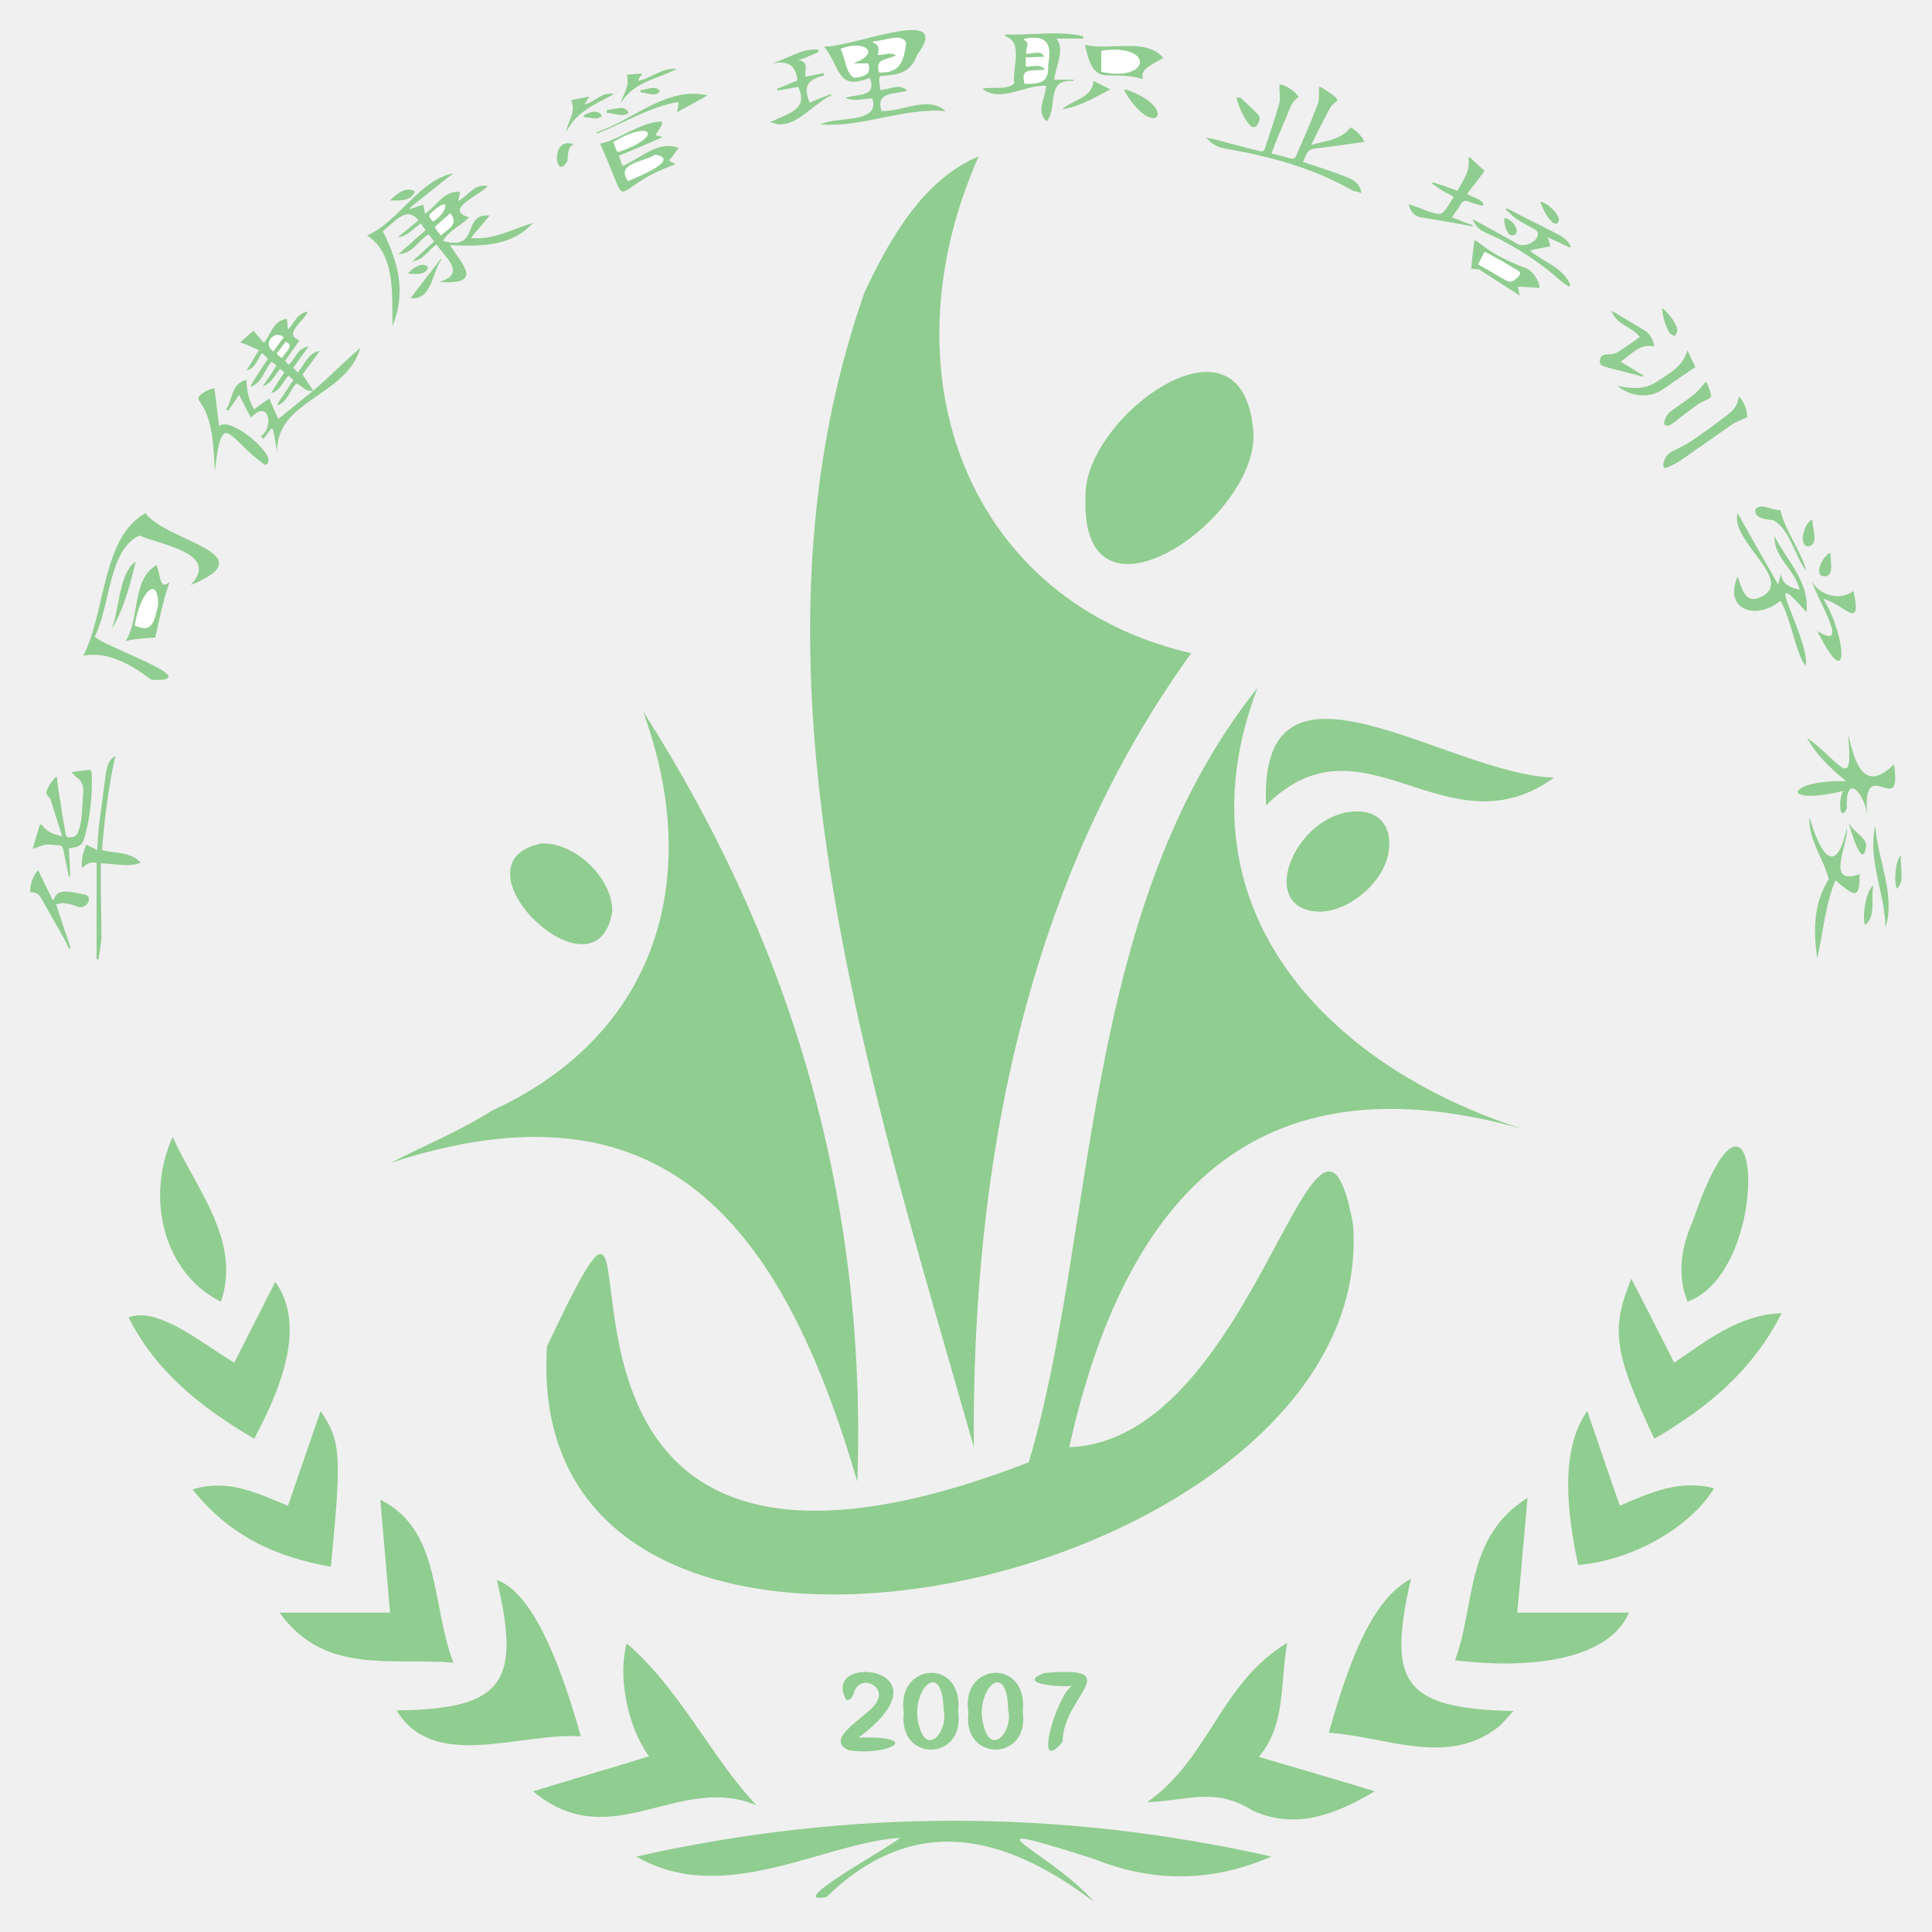
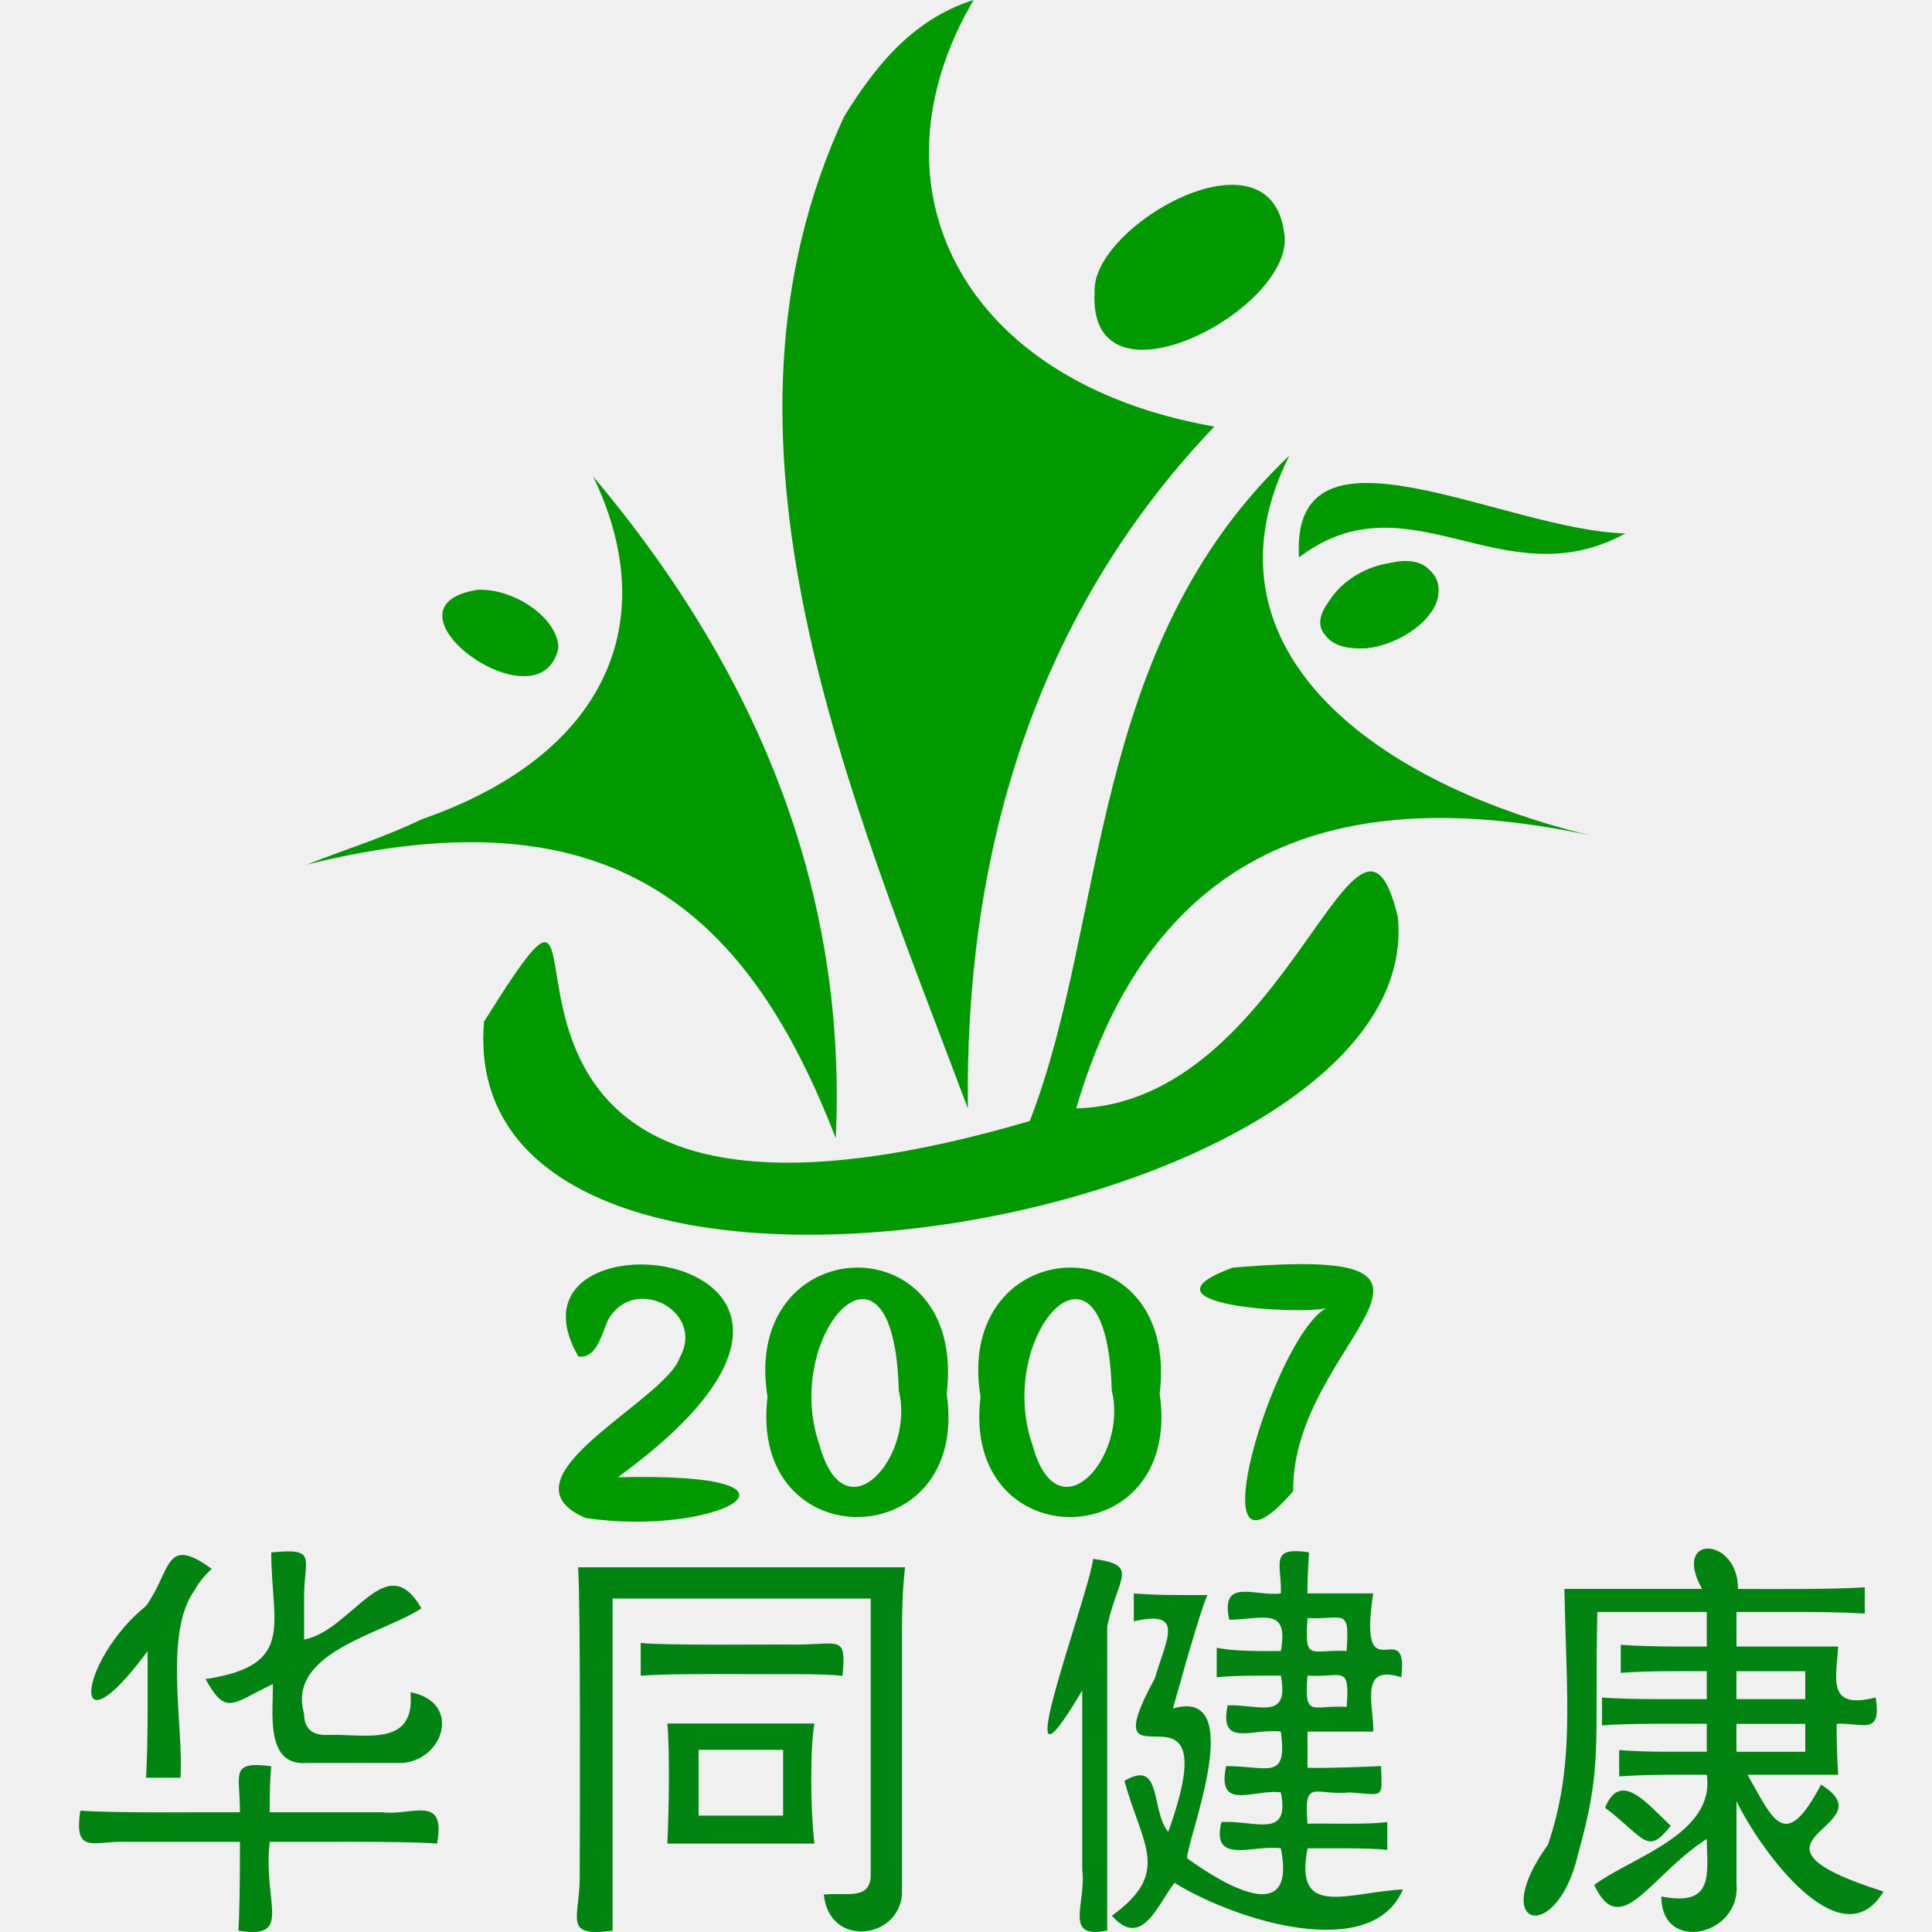
- <svg xmlns="http://www.w3.org/2000/svg" version="1.1" id="图层_1" x="0px" y="0px" viewBox="0 0 32 32" enable-background="new 0 0 32 32" xml:space="preserve">
-   <path opacity="0.4" fill="#009900" d="M28.04,20.22c1.1-3.21,1.37,0.81-0.09,1.34C27.77,21.1,27.85,20.65,28.04,20.22z" />
-   <path opacity="0.4" fill="#009900" d="M23,14.11c-0.07,0.49-0.64,0.98-1.13,0.99c-0.42,0-0.63-0.26-0.54-0.67  c0.11-0.49,0.56-0.92,1.01-0.98C22.8,13.38,23.07,13.65,23,14.11z" />
-   <path opacity="0.4" fill="#009900" d="M17.98,8.23C17.93,6.95,20.52,5,20.75,7.06C20.98,8.51,17.88,10.69,17.98,8.23z" />
-   <path opacity="0.4" fill="#009900" d="M14.32,4.84c0.41-0.87,0.96-1.86,1.89-2.25c-1.6,3.6-0.19,7.37,3.52,8.23  c-2.75,3.8-3.64,8.53-3.6,13.15C14.4,17.88,12.13,11.07,14.32,4.84z" />
-   <path opacity="0.4" fill="#009900" d="M8.97,13.97c0.56-0.02,1.18,0.58,1.17,1.13C9.88,16.69,7.39,14.29,8.97,13.97z" />
-   <path opacity="0.4" fill="#009900" d="M8.14,18.4c2.75-1.26,3.52-3.86,2.51-6.62c2.5,3.91,3.71,8.14,3.55,12.76  c-1.25-4.27-3.2-6.76-7.73-5.28C7.08,18.95,7.64,18.72,8.14,18.4z" />
-   <path opacity="0.4" fill="#009900" d="M2.86,18.83c0.39,0.87,1.14,1.72,0.8,2.73C2.74,21.11,2.39,19.88,2.86,18.83z" />
-   <path opacity="0.4" fill="#009900" d="M2.13,21.82c0.49-0.19,1.24,0.45,1.75,0.75c0.23-0.45,0.45-0.89,0.68-1.34  c0.41,0.58,0.29,1.41-0.35,2.6C3.34,23.32,2.58,22.72,2.13,21.82z" />
-   <path opacity="0.4" fill="#009900" d="M3.19,24.67c0.61-0.19,1.1,0.08,1.58,0.27c0.18-0.52,0.35-1.02,0.54-1.57  c0.34,0.51,0.35,0.73,0.17,2.58C4.57,25.79,3.8,25.44,3.19,24.67z" />
-   <path opacity="0.4" fill="#009900" d="M4.63,26.71h1.83c-0.05-0.63-0.11-1.24-0.16-1.87c1.01,0.5,0.84,1.74,1.21,2.7  C6.47,27.45,5.38,27.75,4.63,26.71z" />
-   <path opacity="0.4" fill="#009900" d="M6.57,28.33c1.78-0.02,2.06-0.47,1.66-2.16c0.57,0.2,1.03,1.3,1.39,2.59  C8.62,28.69,7.18,29.35,6.57,28.33z" />
-   <path opacity="0.4" fill="#009900" d="M8.83,29.67c0.68-0.21,1.28-0.38,1.92-0.58c-0.36-0.49-0.52-1.33-0.37-1.87  c0.88,0.75,1.42,1.92,2.15,2.68C11.22,29.36,10.13,30.75,8.83,29.67z" />
-   <path opacity="0.4" fill="#009900" d="M18.12,30.79c-2.38-0.76-0.69-0.1,0,0.71c-1.48-1.12-2.98-1.49-4.43-0.08  c-0.72,0.14,0.96-0.77,1.22-0.98c-1.27,0.08-2.93,1.15-4.37,0.31c3.52-0.79,7-0.79,10.52,0C20.09,31.17,19.12,31.19,18.12,30.79z" />
-   <path opacity="0.4" fill="#009900" d="M20.75,29.99c-0.63-0.4-1.1-0.16-1.75-0.14c1.04-0.73,1.2-1.96,2.32-2.64  c-0.12,0.69-0.02,1.36-0.47,1.89c0.64,0.19,1.24,0.36,1.92,0.57C22.08,30.08,21.44,30.3,20.75,29.99z" />
-   <path opacity="0.4" fill="#009900" d="M24.74,28.66c-0.82,0.58-1.82,0.1-2.73,0.04c0.39-1.4,0.78-2.24,1.36-2.55  c-0.39,1.71-0.15,2.15,1.7,2.19C24.96,28.45,24.87,28.58,24.74,28.66z" />
-   <path opacity="0.4" fill="#009900" d="M24.1,27.5c0.34-0.91,0.16-2.04,1.2-2.69c-0.06,0.67-0.11,1.28-0.17,1.9h1.85  C26.7,27.39,25.61,27.68,24.1,27.5z" />
-   <path opacity="0.4" fill="#009900" d="M26.14,25.92c-0.26-1.19-0.22-2.02,0.15-2.55c0.19,0.55,0.36,1.06,0.54,1.57  c0.48-0.21,0.98-0.44,1.56-0.29C27.99,25.31,27.02,25.85,26.14,25.92z" />
-   <path opacity="0.4" fill="#009900" d="M27.4,23.83c-0.66-1.41-0.73-1.8-0.38-2.65c0.25,0.48,0.47,0.92,0.71,1.39  c0.55-0.37,1.06-0.79,1.78-0.82C29.03,22.7,28.28,23.32,27.4,23.83z" />
-   <path opacity="0.4" fill="#009900" d="M25.22,18.7c-4.22-1.19-6.53,0.86-7.51,5.27c3.11-0.11,4.11-6.94,4.7-3.69  c0.46,5.98-13.81,9.19-13.35,2.02c2.58-5.45-1.82,5.71,7.98,1.92c1.14-3.85,0.84-9.13,3.79-12.83  C19.46,14.98,21.91,17.64,25.22,18.7z" />
-   <path opacity="0.4" fill="#009900" d="M25.74,12.88c-1.79,1.29-3.16-1.15-4.77,0.46C20.84,10.44,23.97,12.83,25.74,12.88z" />
-   <path opacity="0.4" fill="#009900" d="M14.22,28.78c1.1-0.03,0.5,0.31-0.16,0.21c-0.46-0.2,0.4-0.6,0.47-0.82  c0.13-0.23-0.22-0.42-0.36-0.2c-0.03,0.06-0.05,0.2-0.15,0.19C13.56,27.36,15.81,27.6,14.22,28.78z" />
-   <path opacity="0.4" fill="#009900" d="M15.87,28.35c0.12,0.83-1,0.84-0.9,0.02C14.84,27.52,15.97,27.46,15.87,28.35z M15.63,28.33  c-0.02-0.92-0.59-0.29-0.4,0.28C15.36,29.08,15.71,28.67,15.63,28.33z" />
-   <path opacity="0.4" fill="#009900" d="M16.94,28.35c0.12,0.83-1,0.84-0.9,0.02C15.9,27.52,17.04,27.46,16.94,28.35z M16.7,28.33  c-0.02-0.92-0.59-0.29-0.4,0.28C16.43,29.08,16.78,28.67,16.7,28.33z" />
-   <path opacity="0.4" fill="#009900" d="M17.3,27.71c1.39-0.12,0.3,0.38,0.3,1.14c-0.5,0.6-0.1-0.78,0.16-0.93  C17.63,27.95,16.79,27.9,17.3,27.71z" />
-   <path opacity="0.4" fill="#009900" d="M5.19,6.47C5,6.62,4.81,6.78,4.61,6.94C4.56,6.83,4.51,6.72,4.46,6.6  C4.38,6.66,4.3,6.71,4.21,6.78C4.12,6.64,4.09,6.47,4.08,6.29c-0.26,0.07-0.22,0.33-0.34,0.5C3.76,6.79,3.77,6.8,3.78,6.8  c0.06-0.08,0.11-0.16,0.18-0.26c0.07,0.13,0.13,0.26,0.2,0.38c0.27-0.32,0.4,0.13,0.16,0.31c0.01,0.01,0.03,0.02,0.04,0.04  C4.41,7.21,4.45,7.16,4.49,7.1c0.01,0,0.02,0.01,0.03,0.01C4.55,7.24,4.57,7.37,4.59,7.5C4.56,6.62,5.73,6.58,5.97,5.76  C5.7,5.99,5.46,6.24,5.19,6.47C5.13,6.38,5.07,6.3,5.01,6.2C5.1,6.08,5.2,5.95,5.3,5.81C5.09,5.85,5.05,6.04,4.93,6.17  C4.91,6.14,4.88,6.12,4.86,6.09c0.08-0.12,0.16-0.22,0.25-0.35C4.91,5.77,4.9,5.95,4.78,6.04C4.76,6.02,4.74,6,4.72,5.98  c0.09-0.13,0.17-0.24,0.24-0.34C4.68,5.53,5.04,5.32,5.1,5.16c-0.19,0.03-0.22,0.19-0.33,0.3C4.76,5.39,4.76,5.33,4.75,5.28  C4.52,5.31,4.49,5.54,4.37,5.68C4.31,5.61,4.26,5.55,4.2,5.48C4.12,5.54,4.05,5.61,3.98,5.67C4.09,5.71,4.18,5.75,4.29,5.8  C4.21,5.92,4.15,6.03,4.08,6.14c0.16-0.05,0.18-0.19,0.26-0.29c0.04,0.03,0.07,0.06,0.1,0.09c-0.1,0.15-0.2,0.3-0.29,0.45  c0.01,0,0.01,0.01,0.02,0.01c0.18-0.08,0.21-0.28,0.33-0.41c0.02,0.02,0.05,0.04,0.08,0.06C4.51,6.17,4.44,6.27,4.35,6.4  c0.16-0.06,0.2-0.19,0.29-0.29c0.02,0.02,0.05,0.04,0.07,0.06C4.63,6.28,4.56,6.4,4.49,6.51c0.16-0.04,0.19-0.19,0.29-0.29  C4.8,6.25,4.83,6.27,4.86,6.29C4.77,6.43,4.68,6.56,4.59,6.7c0.01,0,0.01,0.01,0.02,0.01c0.16-0.07,0.19-0.25,0.3-0.36  C5,6.39,5.07,6.5,5.19,6.47z" />
-   <path opacity="0.4" fill="#009900" d="M7.05,3.81C6.9,3.94,6.75,4.08,6.6,4.21C6.84,4.2,6.93,3.98,7.1,3.88  C7.13,3.92,7.16,3.96,7.19,4C7.07,4.11,6.96,4.21,6.83,4.33c0.2-0.03,0.27-0.2,0.4-0.28C7.4,4.29,7.72,4.53,7.28,4.67  c0.71,0.05,0.41-0.26,0.17-0.61c0.51,0.02,1.02,0.03,1.38-0.37c-0.32,0.1-0.7,0.3-1.03,0.25C7.9,3.82,8,3.7,8.11,3.57  c-0.47-0.05-0.15,0.6-0.77,0.42C7.42,3.83,7.63,3.74,7.77,3.6C7.33,3.47,7.96,3.23,8.08,3.08C7.85,3.04,7.76,3.24,7.59,3.33  c0.01-0.06,0.02-0.1,0.03-0.15C7.35,3.15,7.24,3.41,7.04,3.54C7.03,3.48,7.02,3.44,7.01,3.39C6.94,3.41,6.87,3.44,6.79,3.46  c0,0,0-0.01-0.01-0.01c0.24-0.19,0.48-0.39,0.73-0.58C6.94,2.98,6.62,3.66,6.08,3.9c0.48,0.31,0.41,1,0.42,1.5  c0.23-0.55,0.1-1.06-0.16-1.57c0.17-0.13,0.4-0.44,0.59-0.18C6.82,3.74,6.71,3.83,6.59,3.93C6.76,3.91,6.85,3.78,6.97,3.7  C7,3.74,7.02,3.77,7.05,3.81z" />
-   <path opacity="0.4" fill="#009900" d="M3.16,9.69C4.43,9.17,2.75,8.97,2.41,8.5c-0.72,0.39-0.66,1.64-1.03,2.36  c0.41-0.08,0.81,0.16,1.13,0.4c0.98,0.04-0.9-0.59-0.94-0.72c0.26-0.5,0.22-1.43,0.74-1.67C2.67,9.03,3.65,9.16,3.16,9.69z" />
-   <path opacity="0.4" fill="#009900" d="M13.59,2.06c0.67,0.06,1.37-0.28,2.07-0.22c-0.28-0.26-0.71,0.01-1.06,0  c-0.1-0.33,0.21-0.27,0.43-0.34c-0.15-0.13-0.3-0.01-0.45-0.01c0-0.07-0.04-0.17,0-0.23c0.3-0.02,0.5-0.05,0.61-0.35  c0.63-0.85-1.08-0.12-1.54-0.14c0.29,0.38,0.21,0.73,0.76,0.52c0.11,0.32-0.18,0.26-0.41,0.33c0.16,0.07,0.3,0.01,0.45,0.01  C14.58,2.06,13.86,1.92,13.59,2.06z" />
-   <path opacity="0.4" fill="#009900" d="M22.55,3.2c-0.02-0.15-0.12-0.22-0.23-0.26c-0.17-0.07-0.35-0.13-0.53-0.19  c-0.07-0.02-0.13-0.04-0.21-0.07c0.02-0.04,0.04-0.08,0.05-0.11c0.03-0.07,0.07-0.1,0.15-0.11c0.27-0.03,0.54-0.07,0.82-0.11  c-0.05-0.11-0.13-0.18-0.23-0.24c-0.17,0.22-0.42,0.22-0.65,0.29c0.1-0.21,0.2-0.41,0.31-0.61c0.02-0.03,0.05-0.07,0.08-0.09  c0.06-0.03,0.04-0.06,0.01-0.09c-0.07-0.06-0.15-0.11-0.23-0.16c-0.02-0.01-0.04-0.01-0.04-0.01c-0.01,0.11,0.01,0.21-0.03,0.3  c-0.11,0.29-0.24,0.58-0.36,0.86c-0.01,0.02-0.04,0.03-0.06,0.03c-0.11-0.03-0.22-0.06-0.34-0.09c0.08-0.21,0.16-0.41,0.25-0.61  c0.05-0.12,0.08-0.25,0.2-0.32c-0.06-0.11-0.25-0.22-0.32-0.21c0,0.11,0.02,0.22,0,0.31c-0.07,0.25-0.16,0.5-0.24,0.75  c-0.02,0.06-0.06,0.05-0.09,0.04c-0.26-0.06-0.51-0.13-0.77-0.2c-0.03-0.01-0.06-0.01-0.11-0.02c0.09,0.11,0.19,0.16,0.31,0.18  c0.74,0.13,1.46,0.32,2.12,0.7C22.46,3.17,22.51,3.18,22.55,3.2z" />
-   <path opacity="0.4" fill="#009900" d="M16.65,0.57c0,0.01,0,0.02,0,0.03c0.31,0.1,0.11,0.53,0.15,0.78  c-0.13,0.12-0.35,0.05-0.53,0.09c0.31,0.24,0.7-0.07,1.06-0.05c-0.02,0.21-0.18,0.44,0.01,0.59c0.19-0.26-0.03-0.7,0.44-0.67  c0-0.01,0-0.02,0-0.02c-0.1,0-0.2,0-0.32,0c0.03-0.24,0.18-0.49,0.04-0.68c0.15,0,0.29,0,0.44,0c0-0.01,0-0.03,0-0.04  C17.52,0.5,17.07,0.59,16.65,0.57z" />
-   <path opacity="0.4" fill="#009900" d="M30.53,13.1c-0.08,0.11-0.07,0.55,0.06,0.29c-0.03-0.64,0.32-0.22,0.34,0.15  c-0.11-1.14,0.59,0.08,0.44-0.88c-0.51,0.5-0.65-0.05-0.76-0.5c0.09,0.99-0.11,0.47-0.68,0.06c0.15,0.28,0.38,0.5,0.65,0.72  C29.59,12.91,29.45,13.36,30.53,13.1z" />
-   <path opacity="0.4" fill="#009900" d="M29.81,9.77c-0.16-0.04-0.29-0.09-0.31-0.26c-0.02,0.05-0.03,0.11-0.05,0.17  C29.22,9.28,29,8.89,28.78,8.5c-0.13,0.47,0.97,1.12,0.38,1.39c-0.26,0.13-0.31-0.16-0.38-0.34c-0.24,0.56,0.32,0.73,0.71,0.4  c0.18,0.3,0.25,0.88,0.42,1.08c0.07-0.45-0.8-1.82,0.01-0.89c0.06-0.49-0.32-0.85-0.53-1.26C29.38,9.24,29.73,9.43,29.81,9.77z" />
-   <path opacity="0.4" fill="#009900" d="M1.91,12.52c-0.1,0.06-0.13,0.15-0.15,0.25c-0.04,0.27-0.07,0.54-0.11,0.81  c-0.02,0.16-0.03,0.32-0.04,0.5c-0.06-0.03-0.12-0.06-0.18-0.09c-0.05,0.12-0.09,0.25-0.07,0.39c0.06-0.07,0.14-0.11,0.24-0.09  c0,0.53,0,1.07,0,1.6c0.01,0,0.02,0,0.03,0c0.02-0.13,0.05-0.26,0.05-0.39c0-0.3-0.01-0.61-0.01-0.91c0-0.09,0-0.19,0-0.29  c0.23,0,0.45,0.07,0.66-0.01c-0.17-0.19-0.42-0.15-0.64-0.21C1.73,13.55,1.8,13.03,1.91,12.52z" />
-   <path opacity="0.4" fill="#009900" d="M1.14,14.05c0.19-0.02,0.23-0.05,0.28-0.25c0.08-0.32,0.11-0.65,0.1-0.98  c0-0.03-0.01-0.05-0.02-0.07c-0.11,0.01-0.2,0.02-0.32,0.04c0.04,0.03,0.06,0.06,0.08,0.08c0.09,0.05,0.12,0.14,0.12,0.23  c-0.01,0.15-0.02,0.3-0.03,0.45c-0.01,0.08-0.03,0.16-0.06,0.24c-0.02,0.06-0.08,0.08-0.14,0.08c-0.07,0-0.06-0.06-0.07-0.1  C1.05,13.61,1.02,13.44,1,13.27C0.97,13.14,0.96,13,0.94,12.86c-0.06,0.04-0.18,0.21-0.17,0.28c0,0.03,0.05,0.07,0.07,0.1  c0,0,0,0,0,0.01c0.06,0.19,0.12,0.39,0.19,0.6c-0.16-0.03-0.26-0.08-0.34-0.19c-0.01,0-0.02,0-0.03,0c-0.04,0.13-0.08,0.27-0.12,0.4  c0.09-0.03,0.15-0.06,0.22-0.07c0.07-0.01,0.14,0.01,0.21,0.01c0.05,0,0.07,0.03,0.08,0.08c0.03,0.15,0.06,0.29,0.09,0.44  c0.01,0,0.01,0,0.02,0C1.16,14.38,1.15,14.22,1.14,14.05z" />
-   <path opacity="0.4" fill="#009900" d="M10.31,2.75c-0.02-0.06-0.04-0.12-0.06-0.17c0.24-0.1,0.48-0.2,0.73-0.31  c-0.05-0.01-0.08-0.02-0.12-0.03c0.03-0.08,0.13-0.16,0.1-0.23c-0.38,0.02-0.66,0.29-1.02,0.37c0.56,1.24,0.07,0.76,1.25,0.34  c-0.04-0.02-0.06-0.03-0.11-0.06c0.06-0.07,0.11-0.14,0.16-0.21C10.9,2.32,10.62,2.62,10.31,2.75z" />
-   <path opacity="0.4" fill="#009900" d="M30.1,15.87c0.09-0.39,0.13-0.88,0.3-1.29c0.28,0.23,0.41,0.37,0.4-0.1  c-0.58,0.2-0.18-0.5-0.21-0.77c-0.17,0.8-0.43,0.49-0.62-0.18c-0.02,0.39,0.24,0.7,0.32,1.03C30.04,14.96,30.03,15.41,30.1,15.87z" />
-   <path opacity="0.4" fill="#009900" d="M23.33,3.38c0.03,0.13,0.11,0.21,0.21,0.22c0.18,0.03,0.35,0.06,0.53,0.09  c0.11,0.02,0.21,0.04,0.32,0.06c0-0.01,0-0.01,0-0.02c-0.11-0.04-0.22-0.08-0.34-0.13c0.05-0.08,0.1-0.14,0.14-0.21  c0.04-0.06,0.07-0.08,0.14-0.05c0.07,0.03,0.15,0.05,0.23,0.07c0-0.01,0.01-0.02,0.01-0.03c-0.05-0.1-0.18-0.1-0.27-0.17  c0.09-0.12,0.19-0.24,0.29-0.38c-0.08-0.07-0.16-0.15-0.25-0.23c-0.01,0.01-0.01,0.01-0.02,0.02c0.04,0.21-0.09,0.37-0.18,0.54  c-0.14-0.05-0.27-0.1-0.41-0.14c0,0.01-0.01,0.02-0.01,0.02c0.06,0.04,0.11,0.08,0.17,0.12c0.06,0.03,0.12,0.06,0.19,0.1  c-0.03,0.04-0.05,0.08-0.07,0.11c-0.13,0.2-0.13,0.2-0.36,0.13C23.56,3.46,23.45,3.42,23.33,3.38z" />
-   <path opacity="0.4" fill="#009900" d="M3.63,7.06C3.6,6.84,3.58,6.63,3.55,6.43C3.48,6.44,3.23,6.54,3.3,6.64  C3.54,6.96,3.53,7.41,3.56,7.8C3.68,6.71,3.79,7.29,4.39,7.7C4.68,7.62,3.82,6.87,3.63,7.06z" />
-   <path opacity="0.4" fill="#009900" d="M24.39,3.63c0.04,0.1,0.11,0.18,0.21,0.22c0.1,0.05,0.21,0.09,0.31,0.15  c0.34,0.18,0.66,0.4,0.95,0.66c0.04,0.03,0.08,0.06,0.13,0.09c0.01-0.01,0.01-0.02,0.02-0.03c-0.12-0.29-0.43-0.37-0.67-0.57  c0.12-0.03,0.23-0.05,0.34-0.07c-0.01-0.05-0.03-0.09-0.04-0.15C25.76,3.99,25.88,4.04,26,4.1c0.01-0.01,0.01-0.02,0.02-0.02  C25.98,4,25.91,3.94,25.84,3.9c-0.21-0.11-0.43-0.22-0.65-0.33c-0.08-0.04-0.15-0.08-0.23-0.12c-0.01,0.01-0.01,0.01-0.02,0.02  c0.06,0.05,0.11,0.11,0.17,0.15c0.1,0.07,0.21,0.12,0.31,0.18c0.04,0.02,0.06,0.05,0.05,0.1c-0.03,0.12-0.23,0.2-0.34,0.14  C25.07,4,24.99,3.96,24.92,3.92C24.74,3.82,24.56,3.72,24.39,3.63z" />
-   <path opacity="0.4" fill="#009900" d="M13.56,0.86c0-0.01-0.01-0.02-0.01-0.04c-0.28-0.02-0.51,0.16-0.77,0.23  c0.26-0.04,0.39,0,0.43,0.28c-0.12,0.05-0.23,0.1-0.34,0.14c0,0.01,0.01,0.02,0.01,0.03c0.11-0.02,0.22-0.04,0.34-0.06  c0.18,0.38-0.17,0.44-0.46,0.58c0.37,0.18,0.69-0.3,1.01-0.44c0-0.01-0.01-0.01-0.01-0.02c-0.11,0.04-0.23,0.09-0.35,0.14  c-0.11-0.27-0.04-0.38,0.24-0.45c0-0.01-0.01-0.03-0.01-0.04c-0.1,0.02-0.19,0.04-0.3,0.06C13.33,1.16,13.4,1.01,13.22,1  C13.33,0.96,13.45,0.91,13.56,0.86z" />
-   <path opacity="0.4" fill="#009900" d="M28.8,6.56c-0.02,0.21-0.16,0.29-0.28,0.38c-0.15,0.12-0.31,0.23-0.47,0.34  c-0.11,0.08-0.24,0.14-0.36,0.2c-0.08,0.04-0.12,0.11-0.14,0.2c-0.01,0.06,0.02,0.09,0.07,0.06c0.07-0.03,0.15-0.07,0.21-0.11  c0.29-0.2,0.57-0.4,0.86-0.6c0.07-0.05,0.15-0.07,0.25-0.12C28.94,6.81,28.91,6.69,28.8,6.56z" />
-   <path opacity="0.4" fill="#009900" d="M2.08,10.62c0.13-0.04,0.33-0.05,0.49-0.06c0.06-0.25,0.13-0.62,0.24-0.92  C2.63,9.8,2.66,9.48,2.59,9.36C2.18,9.6,2.32,10.24,2.08,10.62z" />
-   <path opacity="0.4" fill="#009900" d="M0.93,14.98c0.04-0.01,0.09-0.03,0.14-0.02c0.08,0.01,0.15,0.03,0.22,0.06  c0.07,0.02,0.16-0.02,0.18-0.1c0.02-0.09-0.05-0.1-0.1-0.11c-0.07-0.02-0.15-0.03-0.22-0.04c-0.11-0.01-0.22-0.01-0.26,0.14  c-0.01,0-0.01,0-0.02-0.01c-0.08-0.16-0.16-0.32-0.24-0.49c-0.09,0.11-0.13,0.23-0.13,0.37c0.1-0.01,0.15,0.04,0.19,0.11  c0.13,0.23,0.26,0.46,0.39,0.69c0.02,0.04,0.04,0.09,0.06,0.13c0.01,0,0.02-0.01,0.03-0.01C1.09,15.46,1.01,15.23,0.93,14.98z" />
-   <path opacity="0.4" fill="#009900" d="M30.2,9.92c0.34,0.08,0.65,0.56,0.5-0.13c-0.23,0.17-0.56,0.07-0.69-0.16  c0.08,0.28,0.66,1.18,0.09,0.82C30.66,11.58,30.57,10.5,30.2,9.92z" />
-   <path opacity="0.4" fill="#009900" d="M17.97,0.74c0.16,0.76,0.36,0.39,0.96,0.57c-0.03-0.13,0.02-0.18,0.34-0.35  C18.97,0.61,18.37,0.85,17.97,0.74z" />
-   <path opacity="0.4" fill="#009900" d="M25.5,4.77c0-0.12-0.12-0.29-0.23-0.33c-0.27-0.1-0.52-0.22-0.75-0.4  c-0.03-0.03-0.07-0.05-0.1-0.06c-0.02,0.16-0.04,0.32-0.05,0.47c0.06,0.01,0.11,0,0.14,0.02c0.19,0.12,0.37,0.24,0.56,0.36  c0.03,0.02,0.05,0.03,0.1,0.07c-0.01-0.06-0.02-0.1-0.03-0.15C25.27,4.75,25.38,4.76,25.5,4.77z" />
-   <path opacity="0.4" fill="#009900" d="M27.4,5.74c-0.01-0.1-0.08-0.22-0.15-0.26c-0.17-0.1-0.33-0.2-0.5-0.3  c-0.02-0.01-0.04-0.02-0.06-0.04c0.07,0.24,0.33,0.26,0.47,0.44c-0.12,0.09-0.24,0.17-0.36,0.25c-0.05,0.03-0.12,0.04-0.18,0.04  c-0.08,0-0.11,0.03-0.12,0.1c-0.01,0.08,0.04,0.09,0.1,0.11c0.18,0.05,0.36,0.09,0.54,0.14c0.02,0.01,0.04,0.01,0.07,0.02  c0-0.01,0-0.01,0.01-0.02c-0.12-0.07-0.24-0.15-0.38-0.23C27.02,5.88,27.15,5.68,27.4,5.74z" />
-   <path opacity="0.4" fill="#009900" d="M27.95,5.8c-0.08,0.28-0.3,0.38-0.49,0.51c-0.21,0.15-0.44,0.13-0.67,0.08  c0.2,0.17,0.48,0.21,0.7,0.09c0.09-0.05,0.17-0.11,0.25-0.17c0.11-0.07,0.22-0.15,0.34-0.23C28.05,6.01,28,5.92,27.95,5.8z" />
-   <path opacity="0.4" fill="#009900" d="M28.26,6.32c-0.08,0.08-0.13,0.16-0.21,0.22c-0.13,0.1-0.26,0.19-0.39,0.28  c-0.05,0.04-0.12,0.18-0.09,0.21c0.07,0.06,0.12-0.02,0.17-0.04c0.01,0,0.01-0.01,0.01-0.01c0.11-0.09,0.23-0.18,0.34-0.26  c0.07-0.05,0.14-0.08,0.22-0.12c0.02-0.01,0.04-0.04,0.03-0.05C28.33,6.47,28.29,6.39,28.26,6.32z" />
-   <path opacity="0.4" fill="#009900" d="M9.88,2.19c0,0.01,0.01,0.02,0.01,0.02c0.45-0.17,0.88-0.45,1.35-0.52  c-0.01,0.06-0.01,0.11-0.03,0.17c0.17-0.09,0.33-0.18,0.51-0.28C11.05,1.42,10.49,1.99,9.88,2.19z" />
-   <path opacity="0.4" fill="#009900" d="M31.06,13.68c-0.13,0.56,0.16,1.11,0.17,1.68C31.4,14.84,31.1,14.23,31.06,13.68z" />
-   <path opacity="0.4" fill="#009900" d="M29.92,9.46c-0.07-0.3-0.37-0.7-0.43-1.01c-0.13,0.01-0.35-0.14-0.42,0  c0,0.15,0.2,0.15,0.31,0.17C29.65,8.78,29.72,9.2,29.92,9.46z" />
-   <path opacity="0.4" fill="#009900" d="M10.17,1.56c-0.2-0.05-0.31,0.13-0.49,0.17C9.71,1.68,9.73,1.65,9.76,1.6  c-0.12,0.02-0.21,0.04-0.3,0.06c0.09,0.2-0.06,0.35-0.08,0.52C9.56,1.84,9.85,1.73,10.17,1.56z" />
-   <path opacity="0.4" fill="#009900" d="M18.64,1.48c-0.01,0.01-0.01,0.01-0.02,0.02C19.13,2.37,19.55,1.78,18.64,1.48z" />
-   <path opacity="0.4" fill="#009900" d="M10.38,1.24c0.06,0.19-0.06,0.32-0.1,0.47c0.22-0.36,0.59-0.39,0.93-0.57  c-0.24-0.02-0.4,0.14-0.63,0.2c-0.02-0.04,0.03-0.06,0.06-0.12C10.55,1.22,10.47,1.23,10.38,1.24z" />
-   <path opacity="0.4" fill="#009900" d="M2.25,9.3c-0.28,0.18-0.27,0.79-0.4,1.12C2.06,10.07,2.15,9.69,2.25,9.3z" />
-   <path opacity="0.4" fill="#009900" d="M17.59,1.81c0.29-0.04,0.53-0.19,0.8-0.33c-0.09-0.04-0.17-0.09-0.28-0.14  C18.1,1.62,17.77,1.65,17.59,1.81z" />
-   <path opacity="0.4" fill="#009900" d="M20.48,1.61c0.04,0.18,0.11,0.32,0.21,0.45c0.05,0.07,0.12,0.06,0.15-0.02  C20.87,2,20.87,1.93,20.84,1.9c-0.09-0.1-0.19-0.18-0.28-0.27C20.55,1.62,20.52,1.62,20.48,1.61z" />
-   <path opacity="0.4" fill="#009900" d="M7.31,4.3c0,0-0.01-0.01-0.01-0.01C7.14,4.5,6.97,4.71,6.8,4.94C7.16,4.97,7.15,4.52,7.31,4.3  z" />
-   <path opacity="0.4" fill="#009900" d="M31.03,14.67c-0.12,0.06-0.19,0.5-0.14,0.65C31.08,15.18,30.98,14.88,31.03,14.67z" />
-   <path opacity="0.4" fill="#009900" d="M27.53,5.1c0.01,0.15,0.05,0.29,0.12,0.41c0.02,0.03,0.06,0.04,0.09,0.06  c0.02-0.04,0.05-0.08,0.04-0.12C27.74,5.31,27.64,5.2,27.53,5.1z" />
-   <path opacity="0.4" fill="#009900" d="M9.5,2.39C9.1,2.24,9.2,3.04,9.4,2.66C9.41,2.55,9.4,2.44,9.5,2.39z" />
-   <path opacity="0.4" fill="#009900" d="M30.02,8.61c-0.12,0.02-0.24,0.39-0.09,0.44C30.15,9.04,30.01,8.74,30.02,8.61z" />
-   <path opacity="0.4" fill="#009900" d="M30.32,9.16c-0.09,0-0.28,0.32-0.14,0.38C30.4,9.59,30.31,9.29,30.32,9.16z" />
-   <path opacity="0.4" fill="#009900" d="M30.62,13.62c0.03,0.14,0.24,0.83,0.29,0.38C30.9,13.86,30.68,13.77,30.62,13.62z" />
-   <path opacity="0.4" fill="#009900" d="M25.51,3.34c0.05,0.13,0.11,0.26,0.21,0.35c0.02,0.01,0.05,0.02,0.07,0.01  c0.02-0.01,0.03-0.04,0.03-0.07C25.81,3.53,25.62,3.35,25.51,3.34z" />
-   <path opacity="0.4" fill="#009900" d="M31.49,14.17c-0.09,0.06-0.13,0.42-0.07,0.55C31.56,14.59,31.46,14.35,31.49,14.17z" />
-   <path opacity="0.4" fill="#009900" d="M6.46,3.32c0.14,0,0.36,0.02,0.41-0.15C6.73,3.08,6.57,3.21,6.46,3.32z" />
-   <path opacity="0.4" fill="#009900" d="M24.92,3.61c-0.02,0.08,0.03,0.24,0.09,0.28c0.02,0.01,0.06,0.01,0.08,0  c0.02-0.01,0.03-0.04,0.03-0.06C25.13,3.74,25.01,3.62,24.92,3.61z" />
-   <path opacity="0.4" fill="#009900" d="M10.05,1.82c0,0.02,0,0.04,0,0.05c0.12,0,0.26,0.08,0.36,0C10.35,1.72,10.18,1.82,10.05,1.82z  " />
-   <path opacity="0.4" fill="#009900" d="M6.76,4.53c0.11,0.01,0.3,0.03,0.33-0.1C7.02,4.32,6.82,4.44,6.76,4.53z" />
-   <path opacity="0.4" fill="#009900" d="M10.61,1.49c0,0.01,0,0.02,0,0.04c0.11,0,0.24,0.09,0.32-0.02  C10.85,1.4,10.72,1.49,10.61,1.49z" />
-   <path opacity="0.4" fill="#009900" d="M9.67,1.91c0,0.01,0,0.02,0,0.03c0.1,0,0.22,0.06,0.3-0.02C9.91,1.8,9.76,1.86,9.67,1.91z" />
-   <path fill="#FFFFFF" d="M7.3,3.9C7.43,3.79,7.6,3.72,7.46,3.53C7.37,3.61,7.28,3.69,7.2,3.76C7.23,3.81,7.26,3.85,7.3,3.9z" />
-   <path fill="#FFFFFF" d="M7.17,3.67C7.39,3.55,7.5,3.21,7.17,3.5C7.09,3.57,7.09,3.57,7.17,3.67z" />
-   <path fill="#FFFFFF" d="M14.56,1.2c0.35,0.02,0.41-0.19,0.45-0.49c-0.08-0.18-0.37-0.02-0.54-0.03c0,0.01-0.01,0.02-0.01,0.03  c0.12,0.03,0.09,0.12,0.08,0.2c0.11,0.01,0.2-0.06,0.3,0.01C14.69,0.99,14.48,0.97,14.56,1.2z" />
-   <path fill="#FFFFFF" d="M14.38,1.05c-0.09,0-0.17,0-0.25,0c0.5-0.18,0.16-0.4-0.21-0.24c0.09,0.16,0.08,0.4,0.23,0.48  C14.3,1.27,14.45,1.24,14.38,1.05z" />
-   <path fill="#FFFFFF" d="M4.7,5.59C4.54,5.44,4.34,5.71,4.53,5.82C4.59,5.74,4.63,5.67,4.7,5.59z" />
-   <path fill="#FFFFFF" d="M4.58,5.86c0.03,0.03,0.06,0.05,0.09,0.07c0.05-0.09,0.22-0.21,0.06-0.27C4.68,5.73,4.63,5.79,4.58,5.86z" />
-   <path fill="#FFFFFF" d="M10.4,3c0.17-0.07,0.89-0.36,0.45-0.44C10.67,2.69,10.19,2.69,10.4,3z" />
-   <path fill="#FFFFFF" d="M10.23,2.52c0.75-0.24,0.6-0.56-0.07-0.17C10.18,2.42,10.2,2.47,10.23,2.52z" />
-   <path fill="#FFFFFF" d="M2.23,10.36c0.31,0.15,0.33-0.11,0.39-0.34C2.62,9.52,2.33,9.78,2.23,10.36z" />
-   <path fill="#FFFFFF" d="M18.24,1.19c0.83,0.18,0.88-0.48,0-0.35C18.24,0.96,18.24,1.07,18.24,1.19z" />
-   <path fill="#FFFFFF" d="M24.48,4.38c0.15,0.08,0.28,0.16,0.42,0.24c0.11,0.07,0.15,0.06,0.25-0.04c0.04-0.04,0.04-0.07-0.01-0.1  c-0.08-0.05-0.17-0.1-0.25-0.15c-0.1-0.05-0.19-0.11-0.3-0.16C24.55,4.24,24.52,4.31,24.48,4.38z" />
-   <path fill="#FFFFFF" d="M16.97,1.39c-0.08-0.29,0.13-0.2,0.34-0.24c-0.11-0.11-0.22-0.03-0.32-0.05c0-0.05,0-0.1,0-0.15  c0.1,0,0.2-0.01,0.3-0.01C17.26,0.82,17.08,0.9,17,0.89c-0.03-0.08,0.08-0.17-0.04-0.23c0-0.01,0.01-0.02,0.01-0.02  c0.37-0.07,0.46,0.09,0.39,0.44C17.38,1.38,17.21,1.39,16.97,1.39z" />
+ <svg xmlns="http://www.w3.org/2000/svg" version="1.1" id="图层_1" x="0px" y="0px" viewBox="0 0 70 70" enable-background="new 0 0 70 70" xml:space="preserve">
+   <g>
+     <path fill="#009900" d="M52.096,21.636c-0.183,0.915-1.596,1.848-2.814,1.857c-1.035,0.009-1.559-0.49-1.328-1.266   c0.28-0.924,1.376-1.728,2.509-1.838C51.609,20.268,52.267,20.777,52.096,21.636z" />
+     <path fill="#009900" d="M39.659,10.578c-0.12-2.395,6.303-6.057,6.859-2.199C47.104,11.109,39.398,15.206,39.659,10.578z" />
+     <path fill="#009900" d="M30.584,4.222c1.017-1.643,2.387-3.5,4.69-4.222c-3.969,6.765-0.472,13.849,8.722,15.455   c-6.818,7.146-9.036,16.035-8.929,24.703C30.772,28.724,25.161,15.925,30.584,4.222z" />
+     <path fill="#009900" d="M17.319,21.368c1.376-0.046,2.923,1.081,2.911,2.116C19.562,26.474,13.403,21.97,17.319,21.368z" />
+     <path fill="#009900" d="M15.261,29.691c6.816-2.364,8.737-7.256,6.225-12.434c6.188,7.354,9.197,15.298,8.795,23.982   c-3.101-8.015-7.932-12.712-19.173-9.912C12.629,30.735,14.018,30.301,15.261,29.691z" />
+     <path fill="#009900" d="M57.602,30.264c-10.45-2.239-16.179,1.613-18.612,9.896c7.703-0.203,10.189-13.045,11.655-6.942   c1.144,11.233-34.245,17.273-33.108,3.799c6.406-10.246-4.521,10.723,19.773,3.6c2.818-7.243,2.077-17.153,9.404-24.109   C43.328,23.265,49.386,28.265,57.602,30.264z" />
+     <path fill="#009900" d="M58.893,19.326c-4.437,2.432-7.842-2.158-11.828,0.868C46.741,14.746,54.506,19.227,58.893,19.326z" />
+     <path fill="#009900" d="M52.096,21.636c-0.183,0.915-1.596,1.848-2.814,1.857C44.81,22.934,52.126,18.038,52.096,21.636z" />
+   </g>
+   <g>
+     <path fill="#009900" d="M22.381,53.525c7.975-0.2,3.589,2.199-1.172,1.471c-3.302-1.438,2.9-4.235,3.419-5.807   c0.94-1.666-1.608-3.018-2.57-1.414c-0.235,0.412-0.38,1.447-1.098,1.379C17.636,43.435,33.874,45.17,22.381,53.525z" />
+     <path fill="#009900" d="M34.301,50.506c0.855,5.877-7.207,5.977-6.492,0.109C26.827,44.569,35.047,44.201,34.301,50.506z    M32.563,50.384c-0.162-6.541-4.282-2.063-2.871,1.974C30.614,55.726,33.17,52.759,32.563,50.384z" />
+     <path fill="#009900" d="M42.017,50.506c0.851,5.876-7.206,5.978-6.492,0.109C34.543,44.569,42.763,44.201,42.017,50.506z    M40.28,50.384c-0.163-6.54-4.282-2.063-2.871,1.974C38.329,55.727,40.885,52.758,40.28,50.384z" />
+     <path fill="#009900" d="M44.653,45.931c10.053-0.863,2.136,2.69,2.202,8.092c-3.649,4.241-0.723-5.556,1.19-6.624   C47.035,47.641,40.974,47.289,44.653,45.931z" />
+   </g>
+   <path fill="#008411" d="M7.049,57.617c-1.128,1.55-0.389,4.946-0.51,6.794c0,0-1.247,0-1.247,0c0.079-1.38,0.053-3.252,0.057-4.589  c-2.928,3.957-2.496,0.33-0.056-1.638c0.928-1.298,0.667-2.582,2.38-1.341C7.408,57.081,7.2,57.34,7.049,57.617z M8.693,65.662  C8.701,64.27,8.3,63.8,9.827,63.993c-0.038,0.357-0.057,0.915-0.057,1.669h4.082c1.075,0.136,2.319-0.673,1.984,1.132  c-1.399-0.097-4.658-0.049-6.065-0.06c-0.251,2.251,0.865,3.536-1.133,3.218c0.037-0.557,0.056-1.628,0.056-3.218H4.555  c-1.126-0.05-1.899,0.502-1.644-1.132C4.115,65.701,7.455,65.651,8.693,65.662z M11.017,57.975v1.431  c1.763-0.347,2.975-3.373,4.251-1.133c-1.388,0.924-4.89,1.577-4.251,3.814c0,0.517,0.264,0.775,0.794,0.775  c1.33-0.068,3.254,0.509,3.061-1.55c1.86,0.356,1.225,2.437-0.283,2.563c0,0-3.457,0-3.457,0c-1.554,0.131-1.224-1.862-1.247-2.86  c-1.494,0.719-1.69,1.164-2.438-0.179c3.291-0.495,2.382-1.984,2.381-4.588C11.555,56.073,10.997,56.459,11.017,57.975z" />
+   <path fill="#008411" d="M32.681,59.05v9.594c-0.139,1.638-2.639,1.922-2.834,0c0.839-0.086,1.586,0.197,1.7-0.596  c0,0,0-10.131,0-10.131h-9.353v12.038c-1.793,0.227-1.202-0.409-1.19-1.907c0.005-1.623,0.035-9.856-0.057-11.263  c0,0,11.847,0,11.847,0C32.718,57.381,32.681,58.136,32.681,59.05z M28.883,59.586c1.539-0.003,1.784-0.36,1.643,1.132  c-0.378-0.039-0.944-0.06-1.7-0.06c-1.129,0.012-4.693-0.042-5.612,0.06c0,0,0-1.191,0-1.191  C24.172,59.626,27.724,59.574,28.883,59.586z M29.393,64.473c0,0.874,0.038,1.648,0.114,2.323h-5.329c0.057-1.045,0.094-3.43,0-4.35  c0,0,5.329,0,5.329,0C29.431,62.884,29.393,63.559,29.393,64.473z M28.374,65.783v-2.384h-3.062v2.384H28.374z" />
+   <path fill="#008411" d="M40.117,58.923v11.024c-1.616,0.334-0.745-0.99-0.906-2.204c0,0,0-6.496,0-6.496  c-2.962,5.014,0.203-3.317,0.397-4.766C41.321,56.708,40.491,57.138,40.117,58.923z M49.754,57.732  c-0.578,3.763,1.289,0.673,1.02,3.039c-1.57-0.507-0.985,1.058-1.02,1.967c0,0-2.381,0-2.381,0v1.311  c0.666,0.024,2.076-0.034,2.664-0.06c0.036,1.192,0.143,1.045-1.133,0.954c-1.262,0.129-1.678-0.553-1.531,1.132  c0.723-0.014,2.215,0.038,2.891-0.06c0,0,0,1.013,0,1.013c-0.609-0.086-2.206-0.056-2.891-0.06c-0.495,2.563,1.425,1.597,3.457,1.49  c-1.133,2.658-6.035,1.144-8.275-0.238c-0.585,0.719-1.166,2.441-2.268,1.19c2.176-1.578,1.088-2.556,0.454-4.886  c1.381-0.817,0.941,1.069,1.586,1.847c2.289-6.357-2.979-0.988-0.481-5.571c0.396-1.391,1.123-2.496-0.766-2.056  c0,0,0-1.013,0-1.013c0.878,0.078,1.84,0.06,2.664,0.06c-0.189,0.438-0.605,1.809-1.248,4.112c2.742-0.799,0.531,4.68,0.512,5.423  c1.217,0.883,3.994,2.601,3.4-0.358c-0.962-0.149-2.54,0.631-2.154-0.953c1.232-0.068,2.493,0.638,2.154-1.072  c-0.94-0.146-2.339,0.728-1.984-0.954c1.529-0.001,2.226,0.554,1.984-1.251c-1.043-0.131-2.243,0.608-1.927-0.953  c1.217-0.018,2.226,0.544,1.927-1.073c-0.677,0.001-1.743-0.012-2.324,0.06c0,0,0-1.072,0-1.072c0.624,0.136,1.62,0.123,2.324,0.119  c0.291-1.626-0.634-1.148-1.871-1.133c-0.327-1.547,0.93-0.831,1.871-0.953c0.041-1.063-0.449-1.712,1.019-1.489  c-0.037,0.596-0.057,1.093-0.057,1.489H49.754z M48.791,59.818c0.111-1.612-0.09-1.128-1.418-1.192  C47.262,60.237,47.463,59.753,48.791,59.818z M48.791,61.844c0.129-1.585-0.172-1.05-1.418-1.133  C47.244,62.296,47.545,61.761,48.791,61.844z" />
+   <path fill="#008411" d="M62.971,57.571c1.256,0.001,3.427,0.021,4.592-0.06c0,0,0,0.953,0,0.953  c-1.166-0.088-3.393-0.052-4.648-0.06c0,0,0,1.252,0,1.252H66.6c-0.073,1.193-0.414,2.3,1.36,1.846  c0.217,1.407-0.459,0.907-1.416,0.954c0,0.676,0.018,1.291,0.057,1.847h-3.287c0.919,1.594,1.343,2.871,2.664,0.358  c2.527,1.555-3.696,1.982,2.266,3.873c-1.559,2.567-4.52-1.586-5.328-3.277v2.979c0.182,1.908-2.731,2.554-2.721,0.477  c1.93,0.38,1.658-0.812,1.645-2.086c-2.047,1.309-3.118,3.723-4.08,1.669c1.337-1.001,4.394-1.836,4.08-3.993  c-0.998-0.002-2.133-0.015-3.174,0.059c0,0,0-0.953,0-0.953c1.068,0.084,2.177,0.055,3.174,0.06c0,0,0-1.013,0-1.013  c-0.975,0.004-2.979-0.024-3.797,0.06c0,0,0-1.014,0-1.014c0.909,0.085,2.803,0.055,3.797,0.06c0,0,0-1.013,0-1.013  c-0.983,0.004-2.108-0.017-3.117,0.06c0,0,0-1.013,0-1.013c1.182,0.074,2.07,0.061,3.117,0.06c0,0,0-1.252,0-1.252h-3.967  c-0.103,4.937,0.206,5.554-0.709,8.82c-0.768,3.255-3.276,2.654-1.078-0.388c0.975-2.896,0.671-5.241,0.596-9.266  c0,0,4.988,0,4.988,0C60.547,55.568,62.978,55.671,62.971,57.571z M60.535,66.152c-0.865,1.101-0.941,0.436-2.381-0.656  C58.714,64.136,59.642,65.313,60.535,66.152z M65.408,61.563v-1.013h-2.494v1.013H65.408z M65.408,63.471v-1.013h-2.494v1.013  H65.408z" />
</svg>
